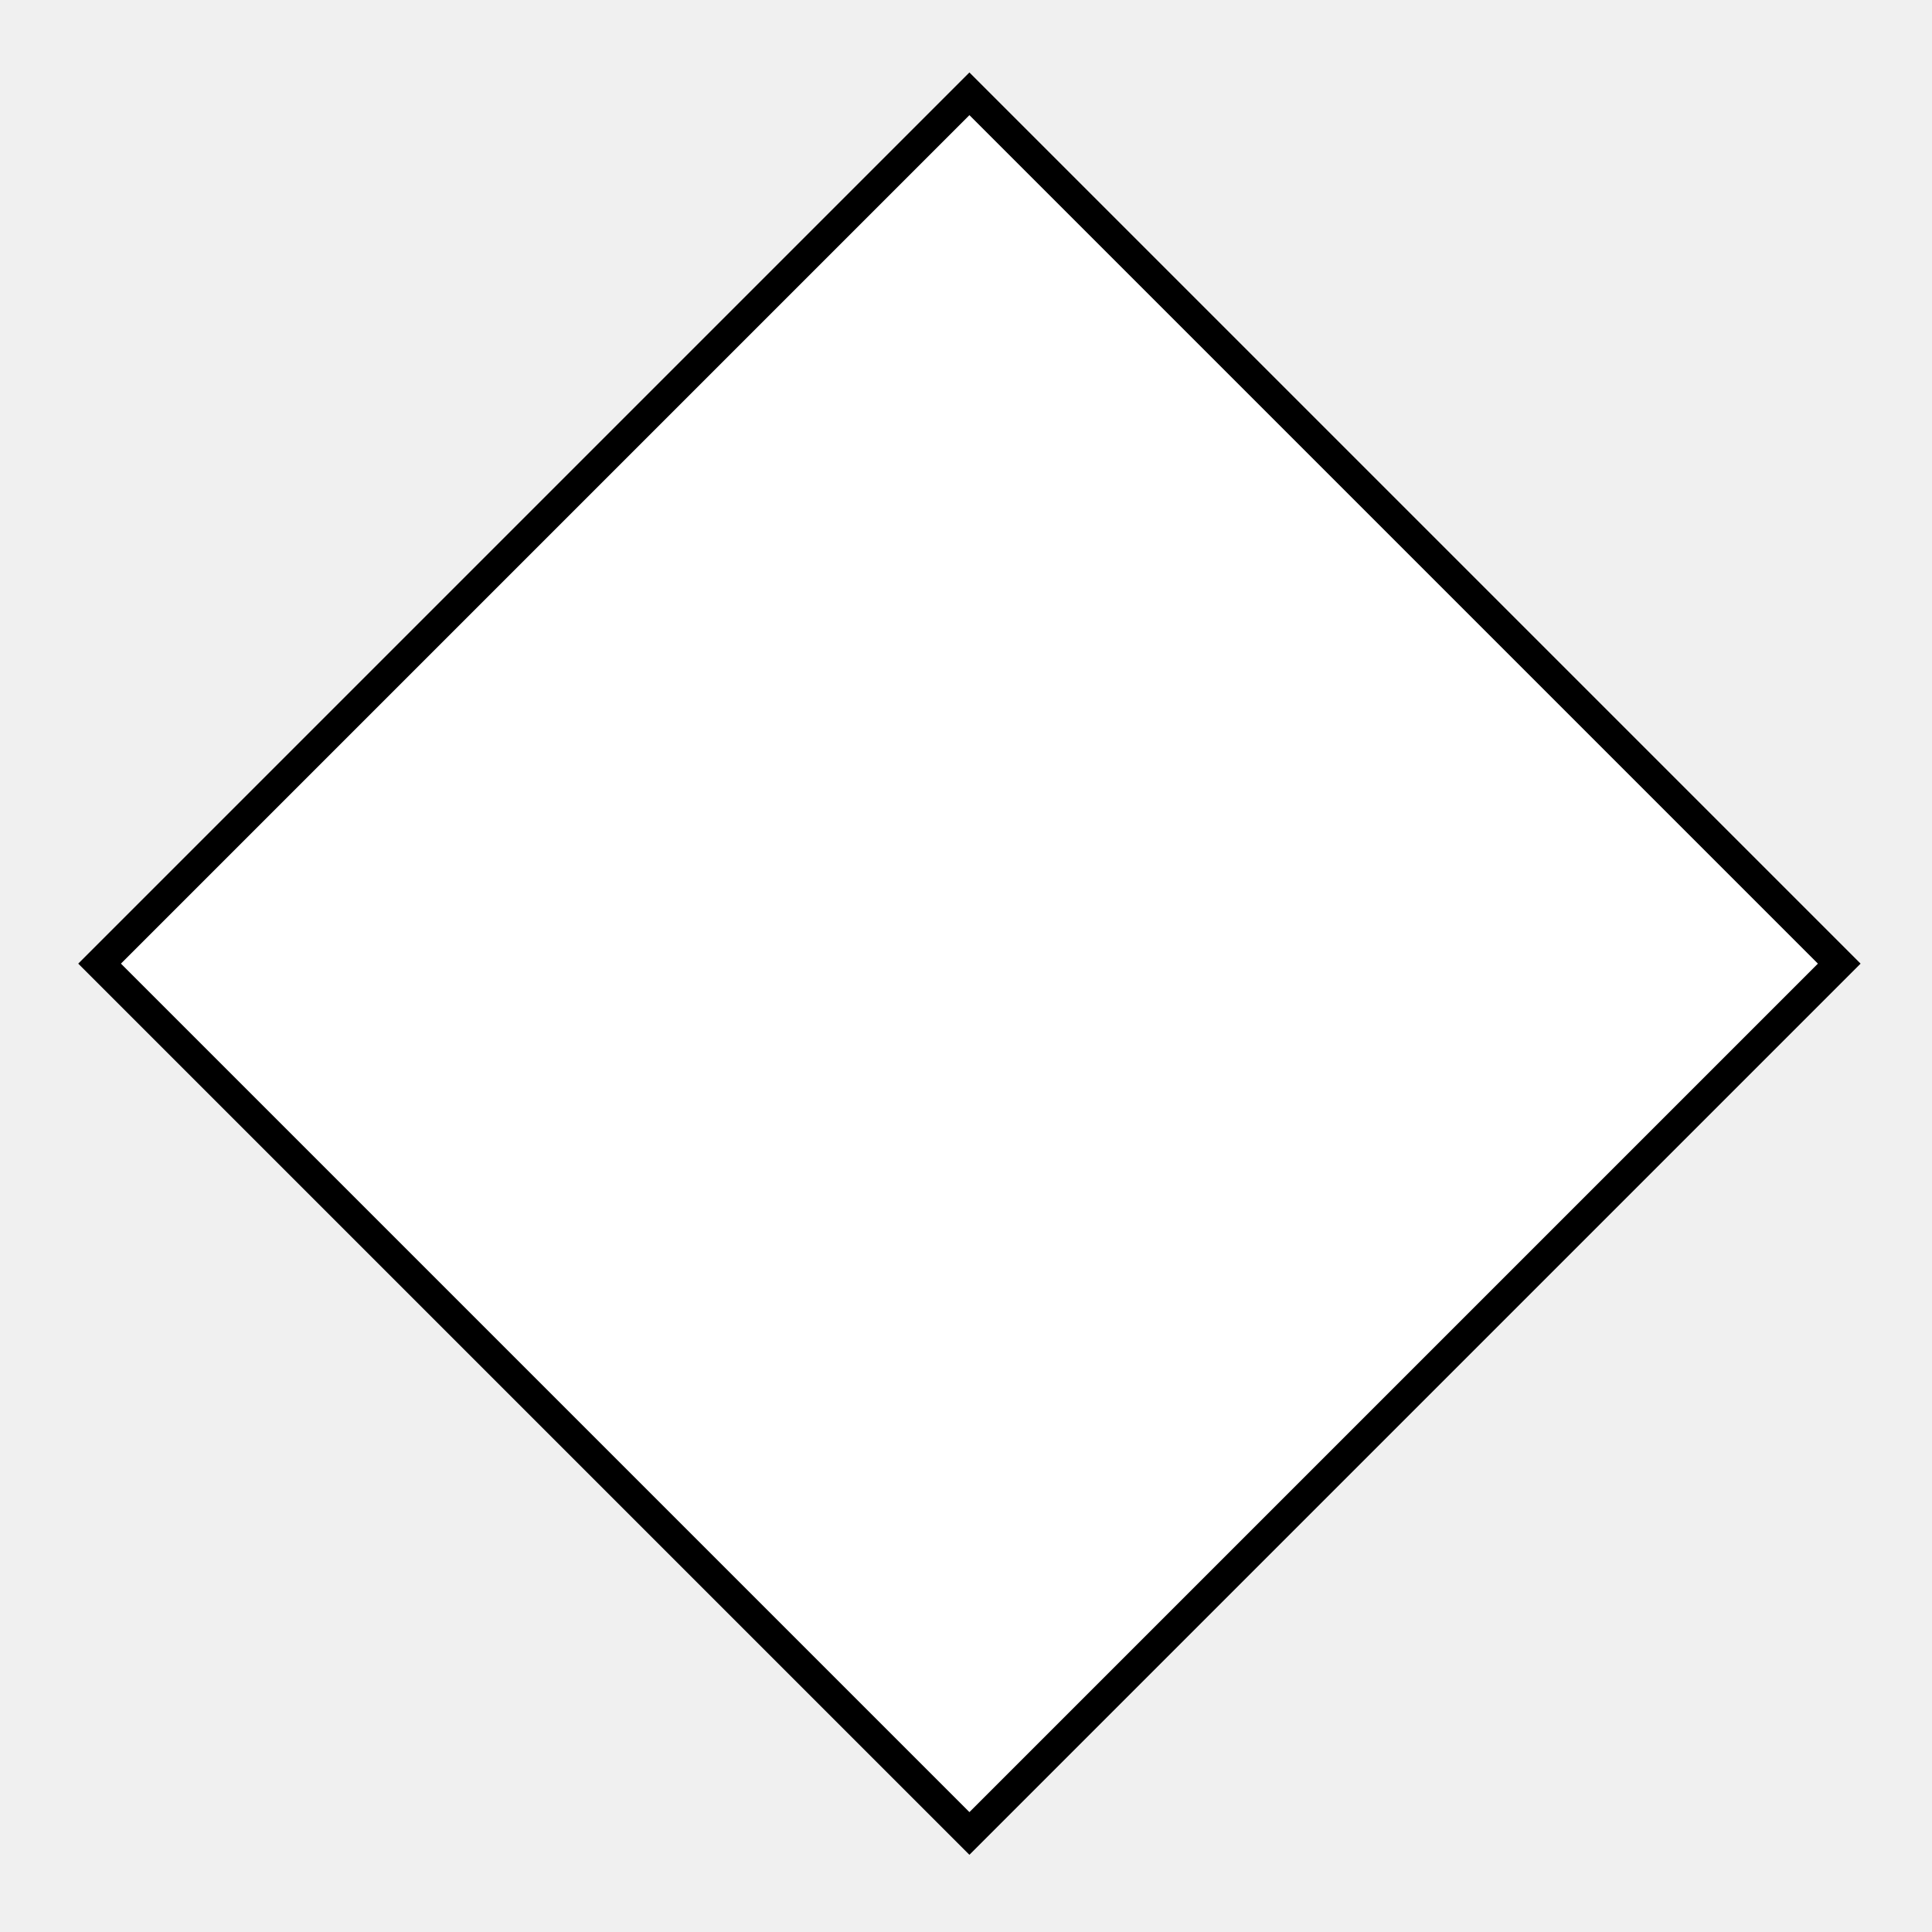
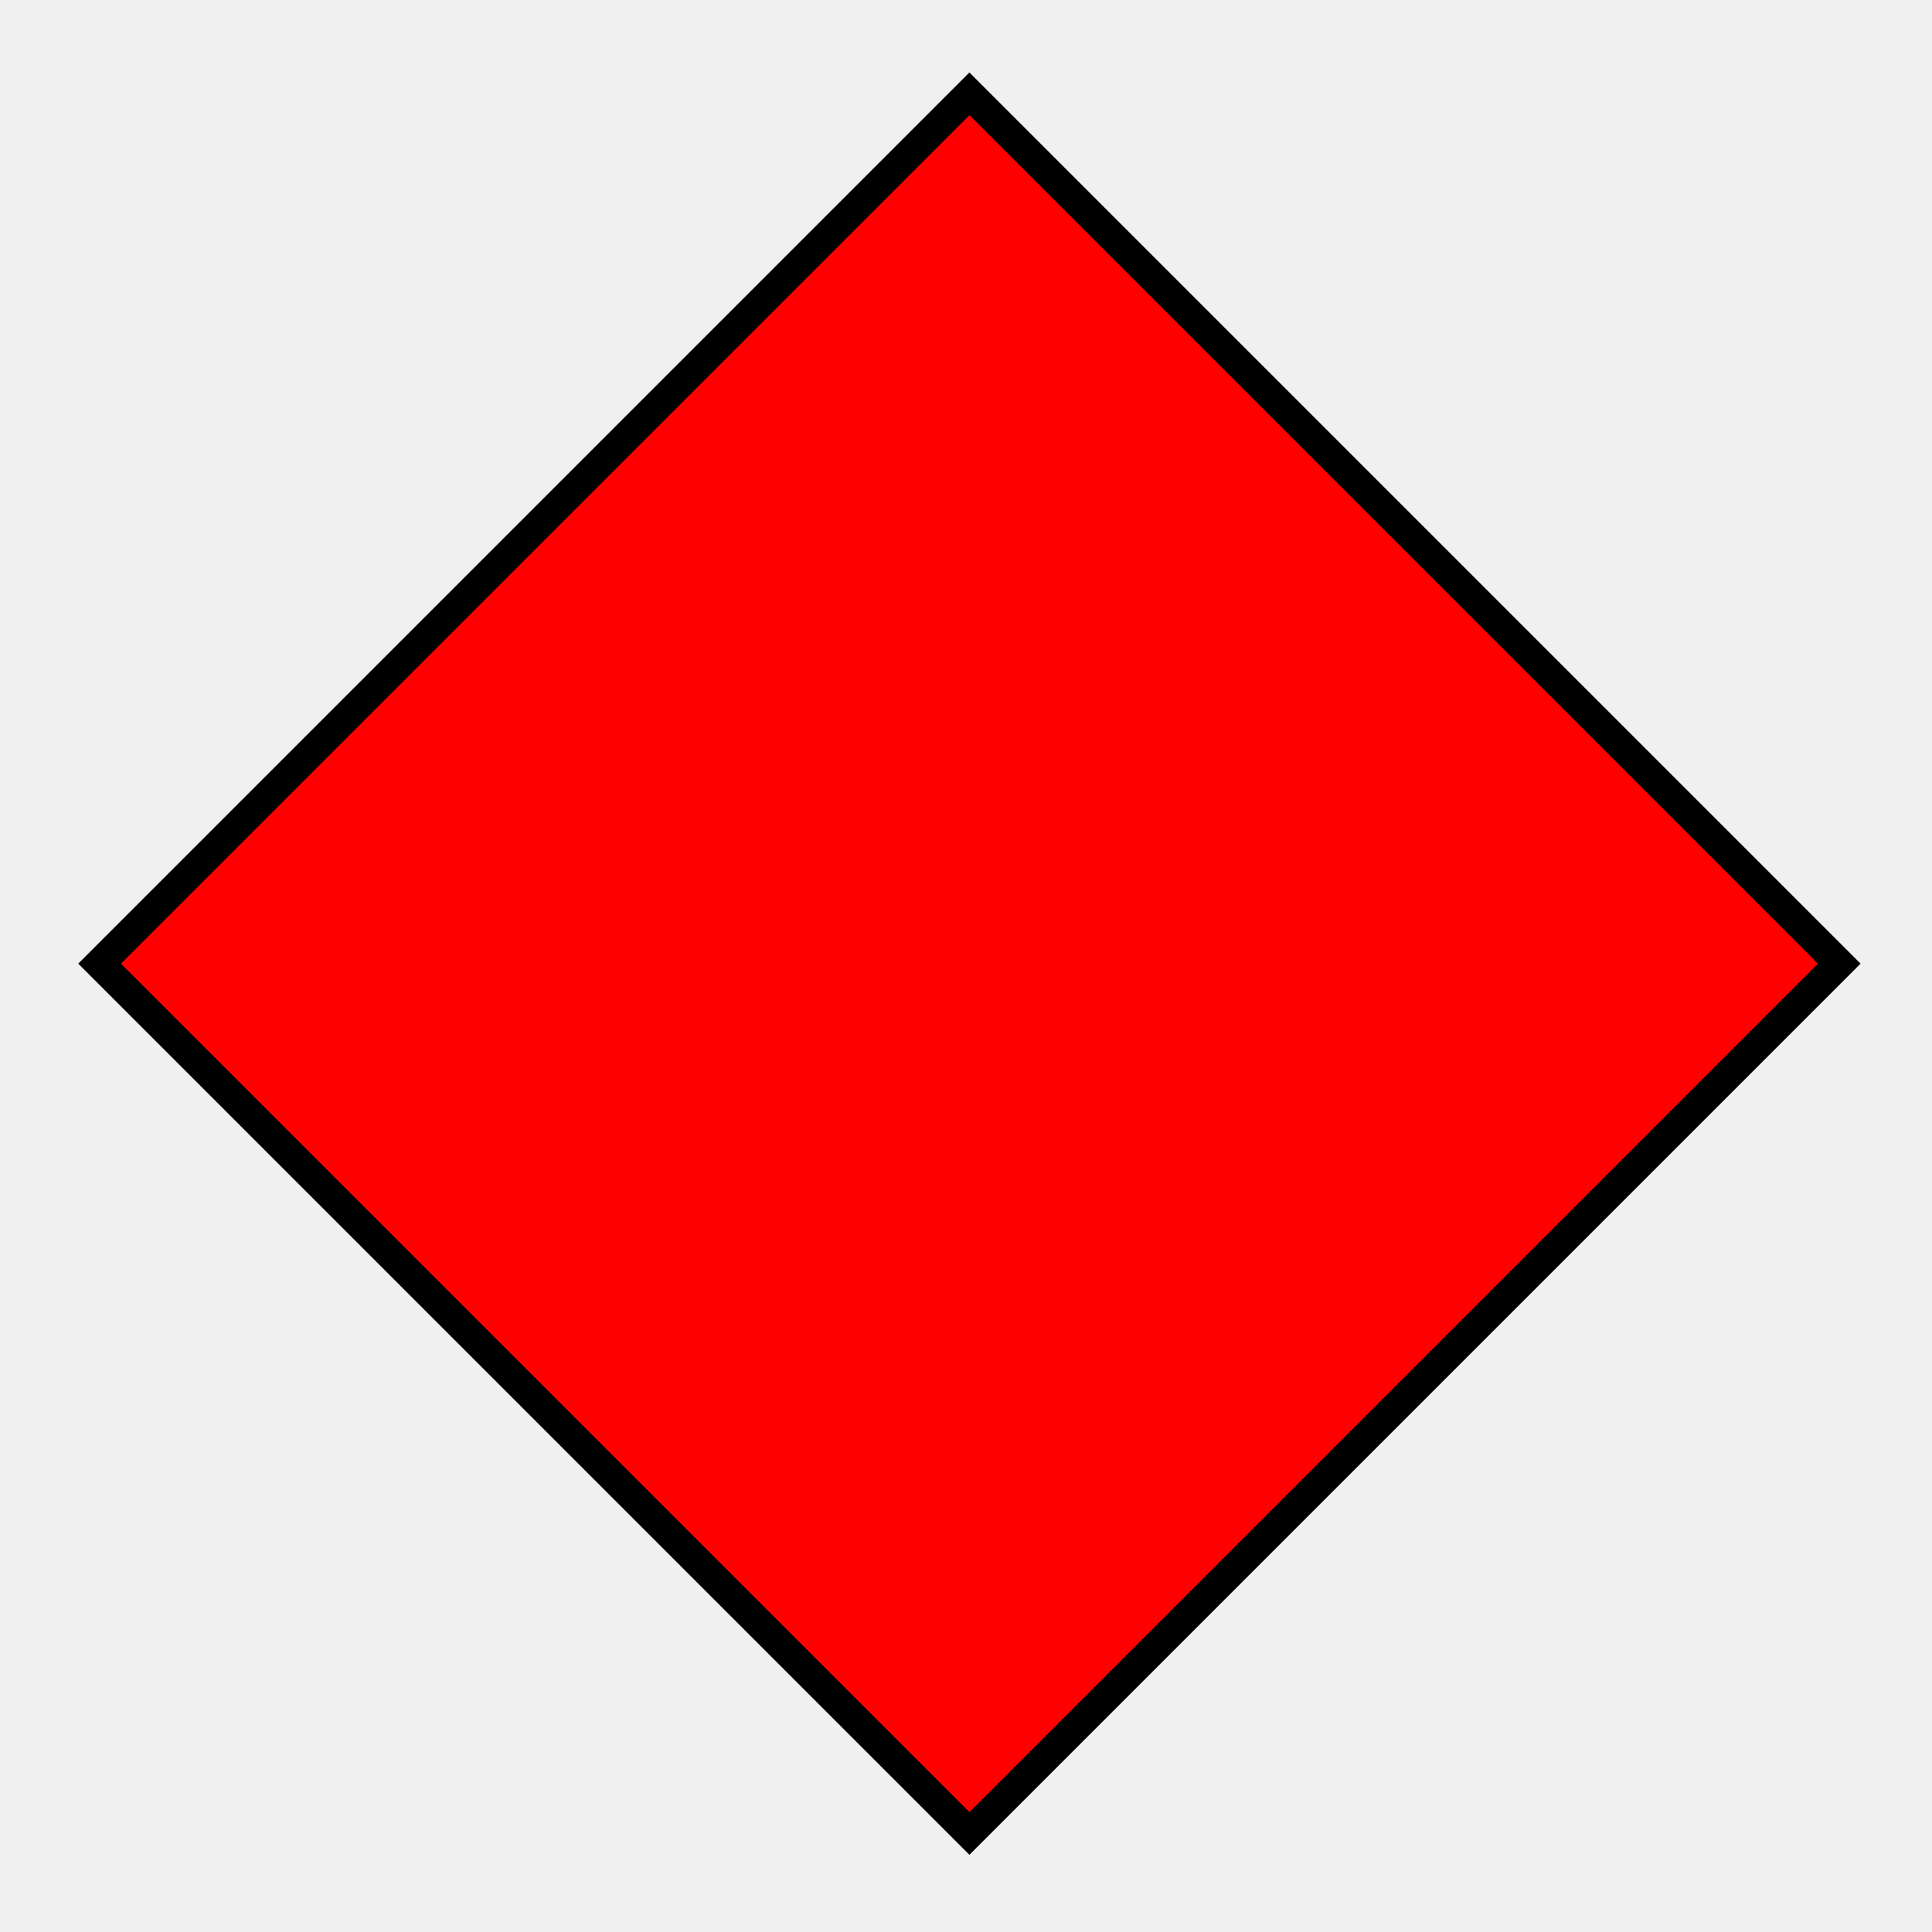
<svg xmlns="http://www.w3.org/2000/svg" id="svg2" height="256" width="256" version="1.1">
  <defs id="defs4" />
-   <g id="layer1" transform="matrix(2.397335,2.397335,-2.397335,2.397335,2531.392,-2395.123)" style="fill:#ffffff;stroke:#000000;stroke-width:1.18;stroke-miterlimit:4;stroke-opacity:1;stroke-dasharray:none">
-     <rect id="rect2991" height="48.077" width="48.077" y="1003.3" x="0.962" style="fill:#ffffff;fill-rule:nonzero;stroke:#000000;stroke-width:1.18;stroke-miterlimit:4;stroke-opacity:1;stroke-dasharray:none" />
+   <g id="layer1" transform="matrix(2.397335,2.397335,-2.397335,2.397335,2531.392,-2395.123)" style="fill:#ff0000;stroke:#000000;stroke-width:1.18;stroke-miterlimit:4;stroke-opacity:1;stroke-dasharray:none">
+     <rect id="rect2991" height="48.077" width="48.077" y="1003.3" x="0.962" style="fill:#ff0000;fill-rule:nonzero;stroke:#000000;stroke-width:1.18;stroke-miterlimit:4;stroke-opacity:1;stroke-dasharray:none" />
  </g>
</svg>
